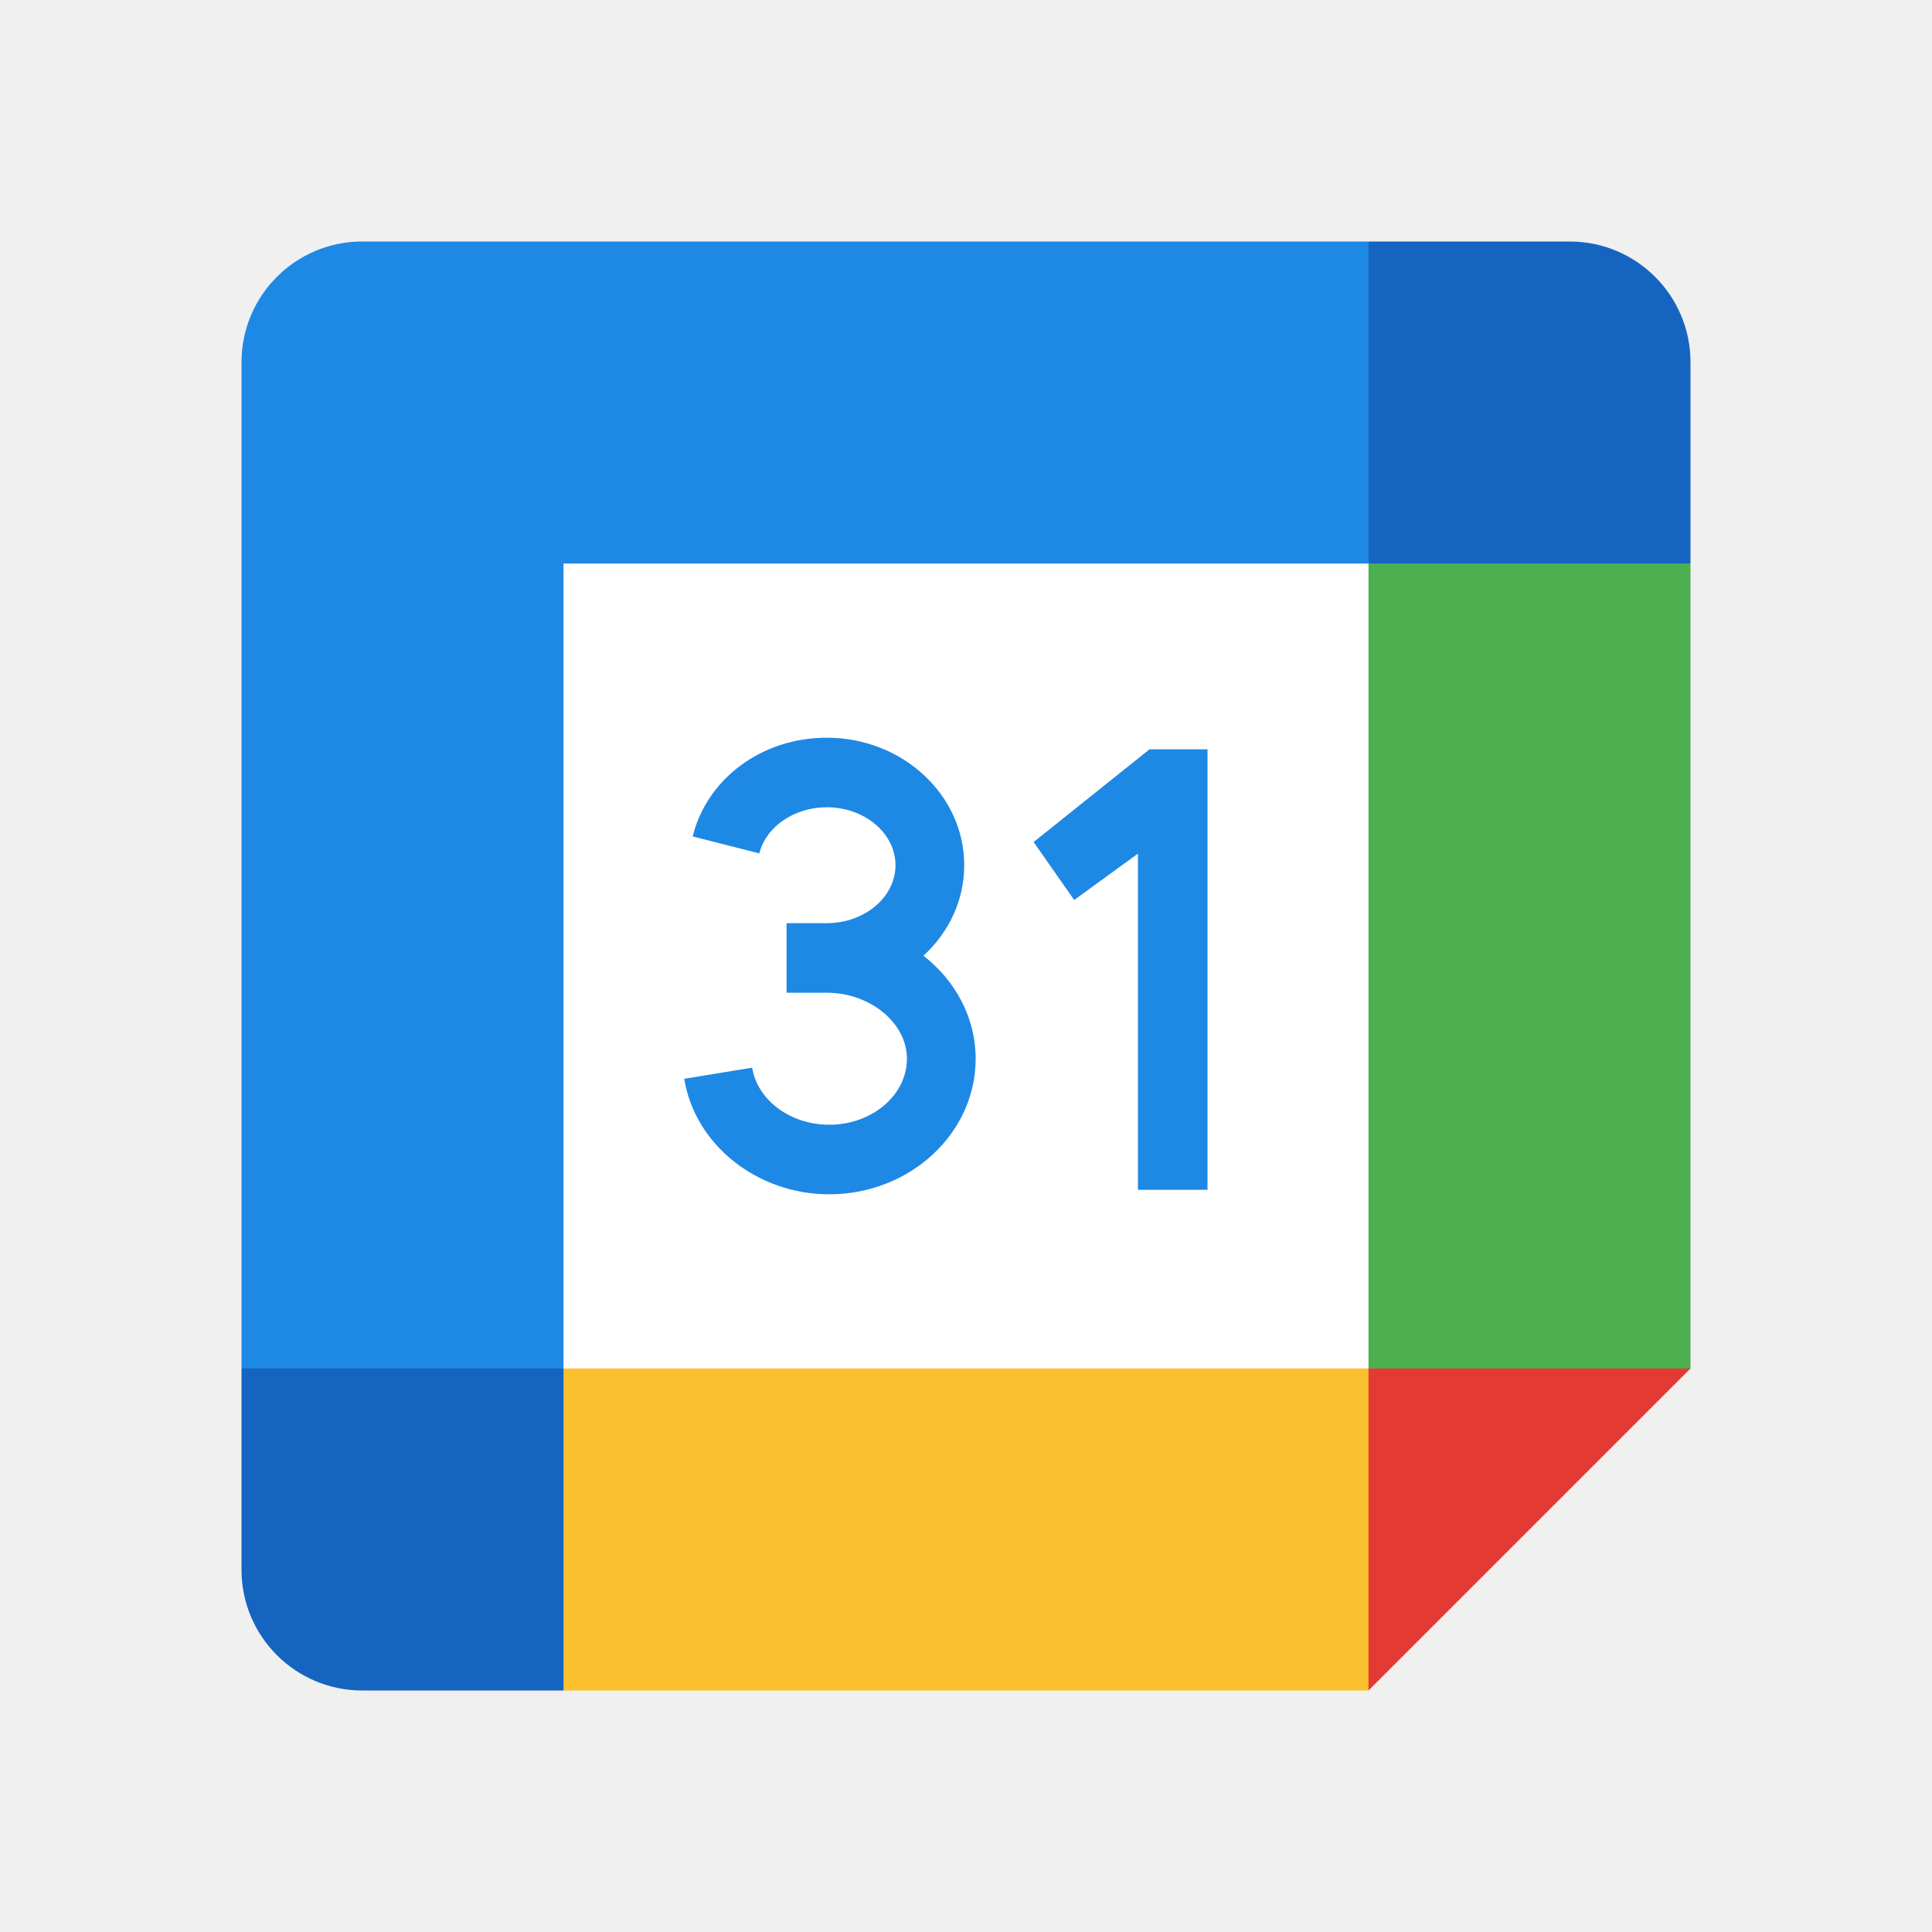
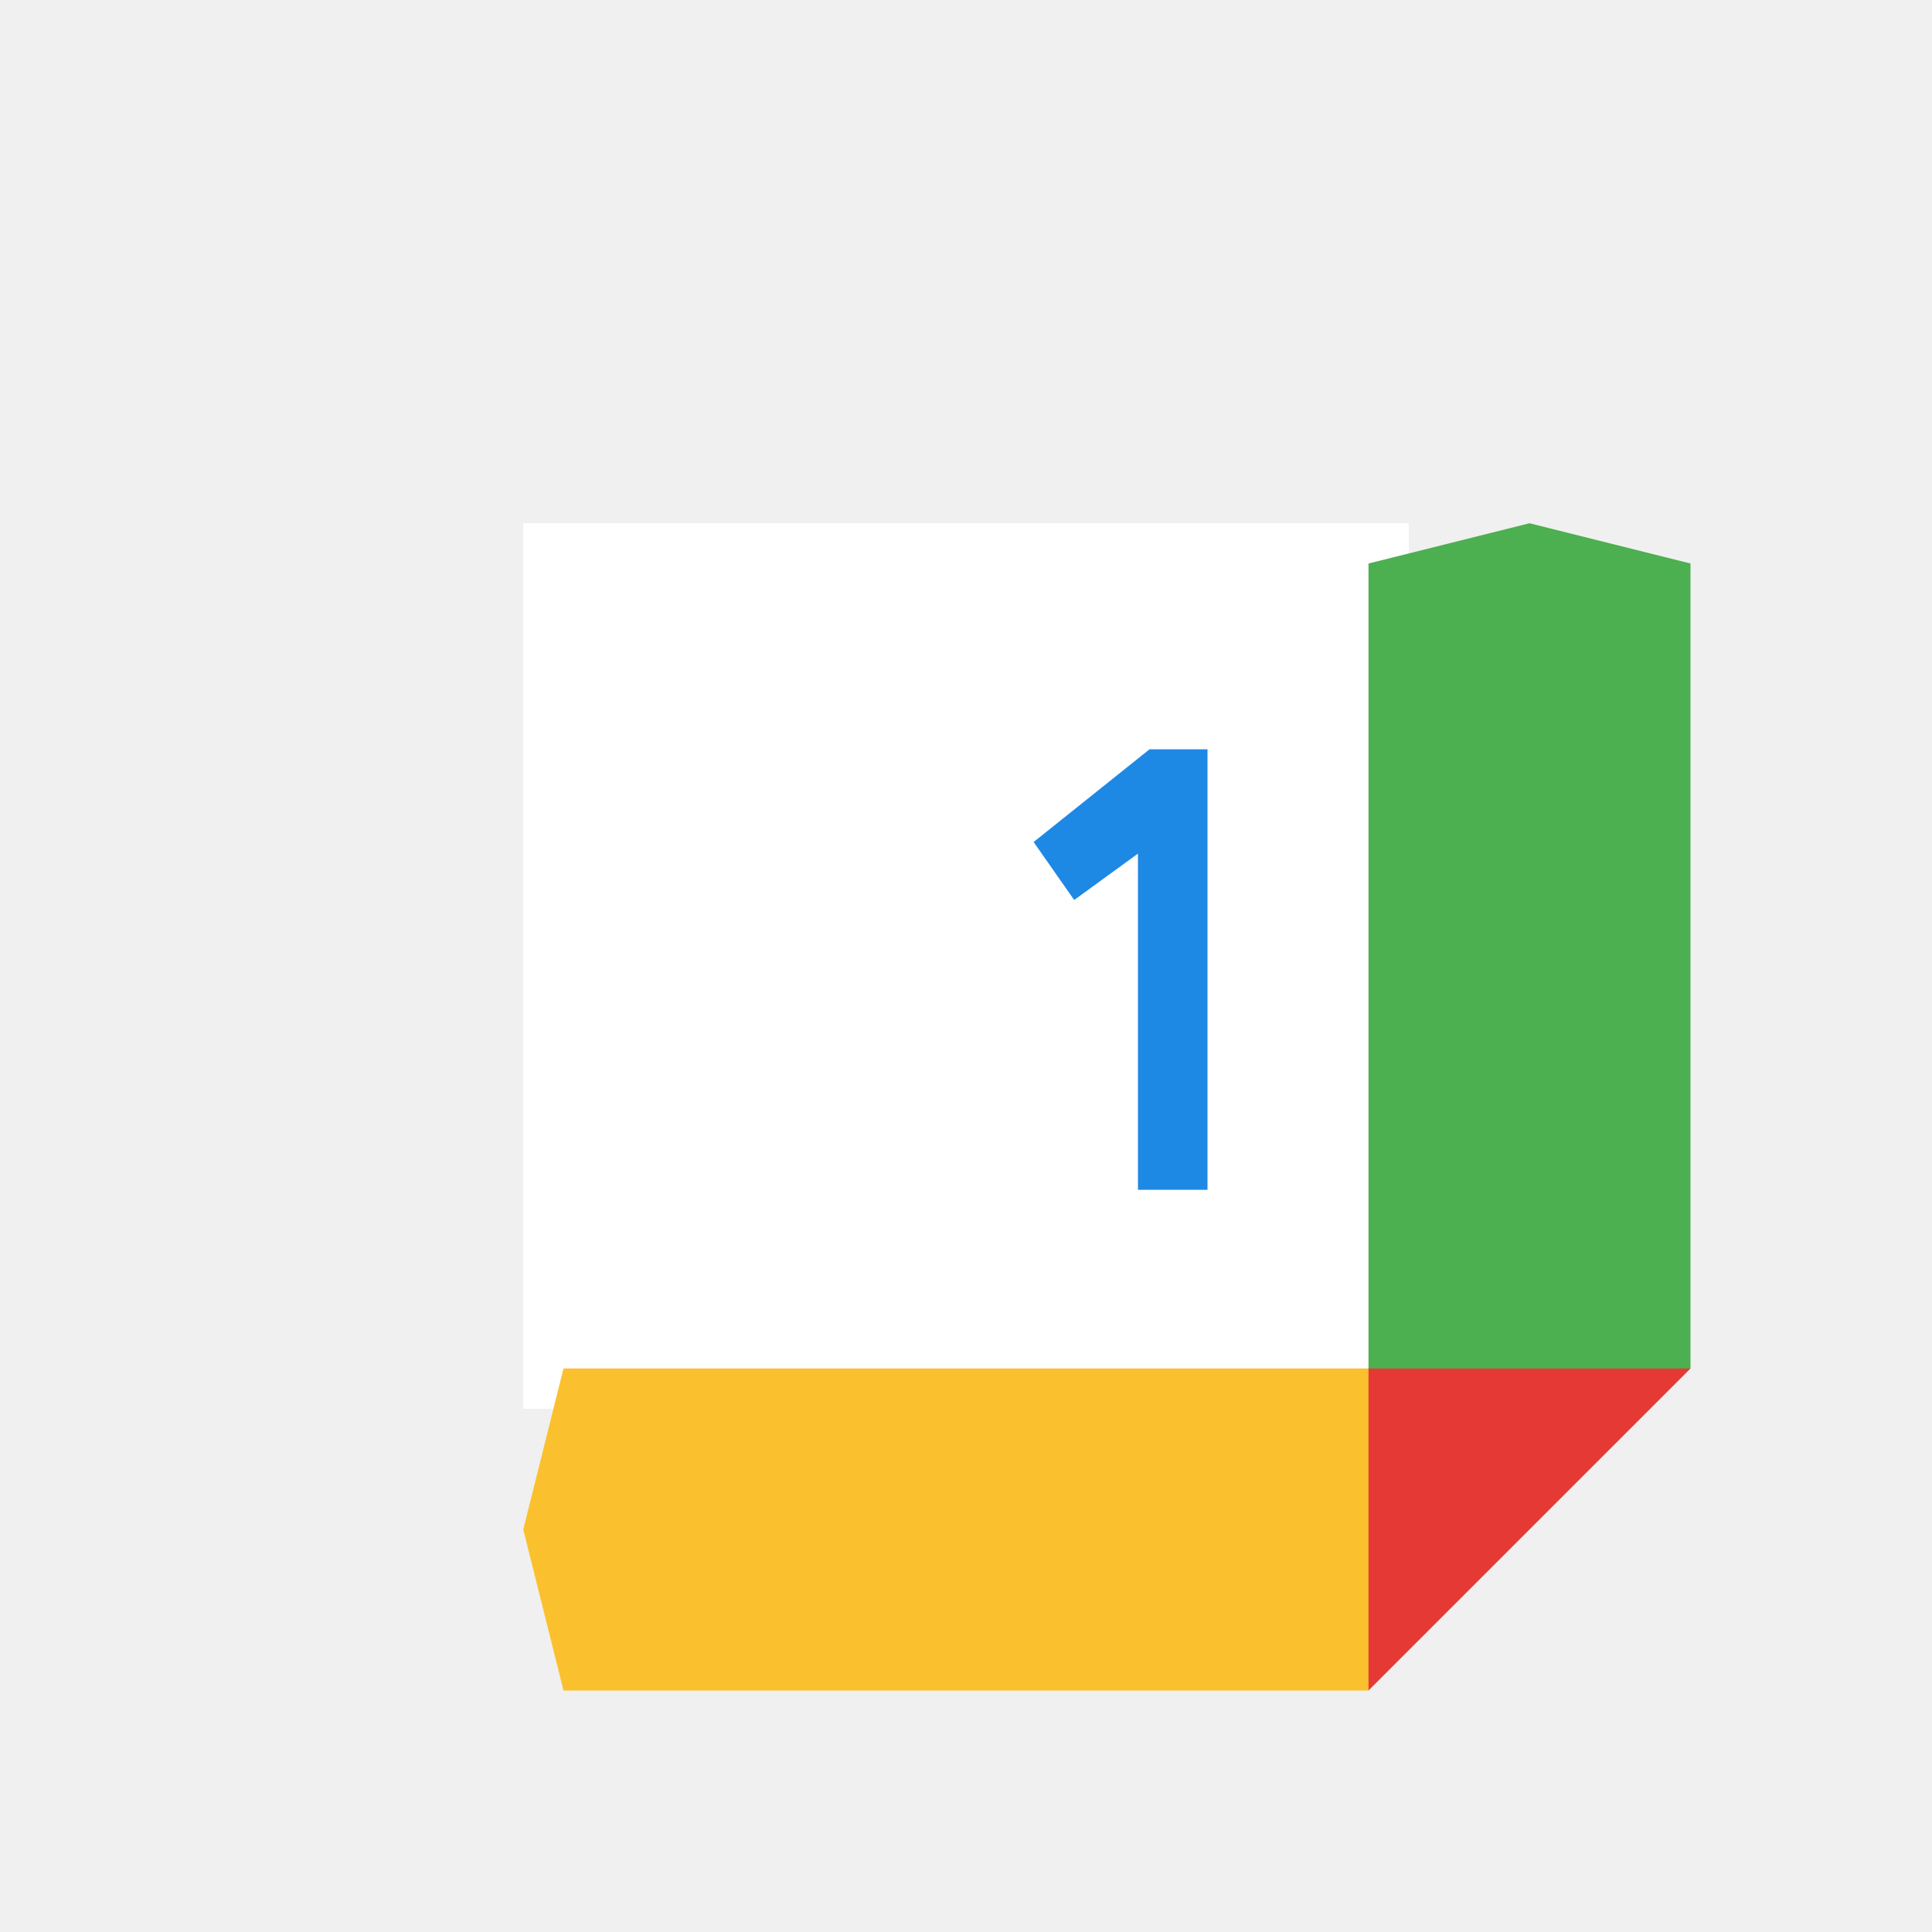
<svg xmlns="http://www.w3.org/2000/svg" viewBox="0 0 48 48" width="61px" height="61px">
  <rect width="22" height="22" x="13" y="13" fill="#fff" />
  <polygon fill="#1e88e5" points="25.68,20.92 26.688,22.36 28.272,21.208 28.272,29.56 30,29.56 30,18.616 28.56,18.616" />
-   <path fill="#1e88e5" d="M22.943,23.745c0.625-0.574,1.013-1.37,1.013-2.249c0-1.747-1.533-3.168-3.417-3.168 c-1.602,0-2.972,1.009-3.33,2.453l1.657,0.421c0.165-0.664,0.868-1.146,1.673-1.146c0.942,0,1.709,0.646,1.709,1.44 c0,0.794-0.767,1.44-1.709,1.44h-0.997v1.728h0.997c1.081,0,1.993,0.751,1.993,1.64c0,0.904-0.866,1.64-1.931,1.64 c-0.962,0-1.784-0.61-1.914-1.418L17,26.802c0.262,1.636,1.81,2.87,3.6,2.87c2.007,0,3.64-1.511,3.64-3.368 C24.24,25.281,23.736,24.363,22.943,23.745z" />
+   <path fill="#1e88e5" d=", M22.943,23.745c0.625-0.574,1.013-1.37,1.013-2.249c0-1.747-1.533-3.168-3.417-3.168 c-1.602,0-2.972,1.009-3.33,2.453l1.657,0.421c0.165-0.664,0.868-1.146,1.673-1.146c0.942,0,1.709,0.646,1.709,1.44 c0,0.794-0.767,1.44-1.709,1.44h-0.997v1.728h0.997c1.081,0,1.993,0.751,1.993,1.64c0,0.904-0.866,1.64-1.931,1.64 c-0.962,0-1.784-0.61-1.914-1.418L17,26.802c0.262,1.636,1.81,2.87,3.6,2.87c2.007,0,3.64-1.511,3.64-3.368 C24.24,25.281,23.736,24.363,22.943,23.745z" />
  <polygon fill="#fbc02d" points="34,42 14,42 13,38 14,34 34,34 35,38" />
  <polygon fill="#4caf50" points="38,35 42,34 42,14 38,13 34,14 34,34" />
-   <path fill="#1e88e5" d="M34,14l1-4l-1-4H9C7.343,6,6,7.343,6,9v25l4,1l4-1V14H34z" />
+   <path fill="#1e88e5" d=", M34,14l1-4l-1-4H9C7.343,6,6,7.343,6,9v25l4,1l4-1V14H34z" />
  <polygon fill="#e53935" points="34,34 34,42 42,34" />
-   <path fill="#1565c0" d="M39,6h-5v8h8V9C42,7.343,40.657,6,39,6z" />
-   <path fill="#1565c0" d="M9,42h5v-8H6v5C6,40.657,7.343,42,9,42z" />
+   <path fill="#1565c0" d=", M39,6h-5v8h8V9C42,7.343,40.657,6,39,6z" />
+   <path fill="#1565c0" d=", M9,42h5v-8H6v5C6,40.657,7.343,42,9,42z" />
</svg>
